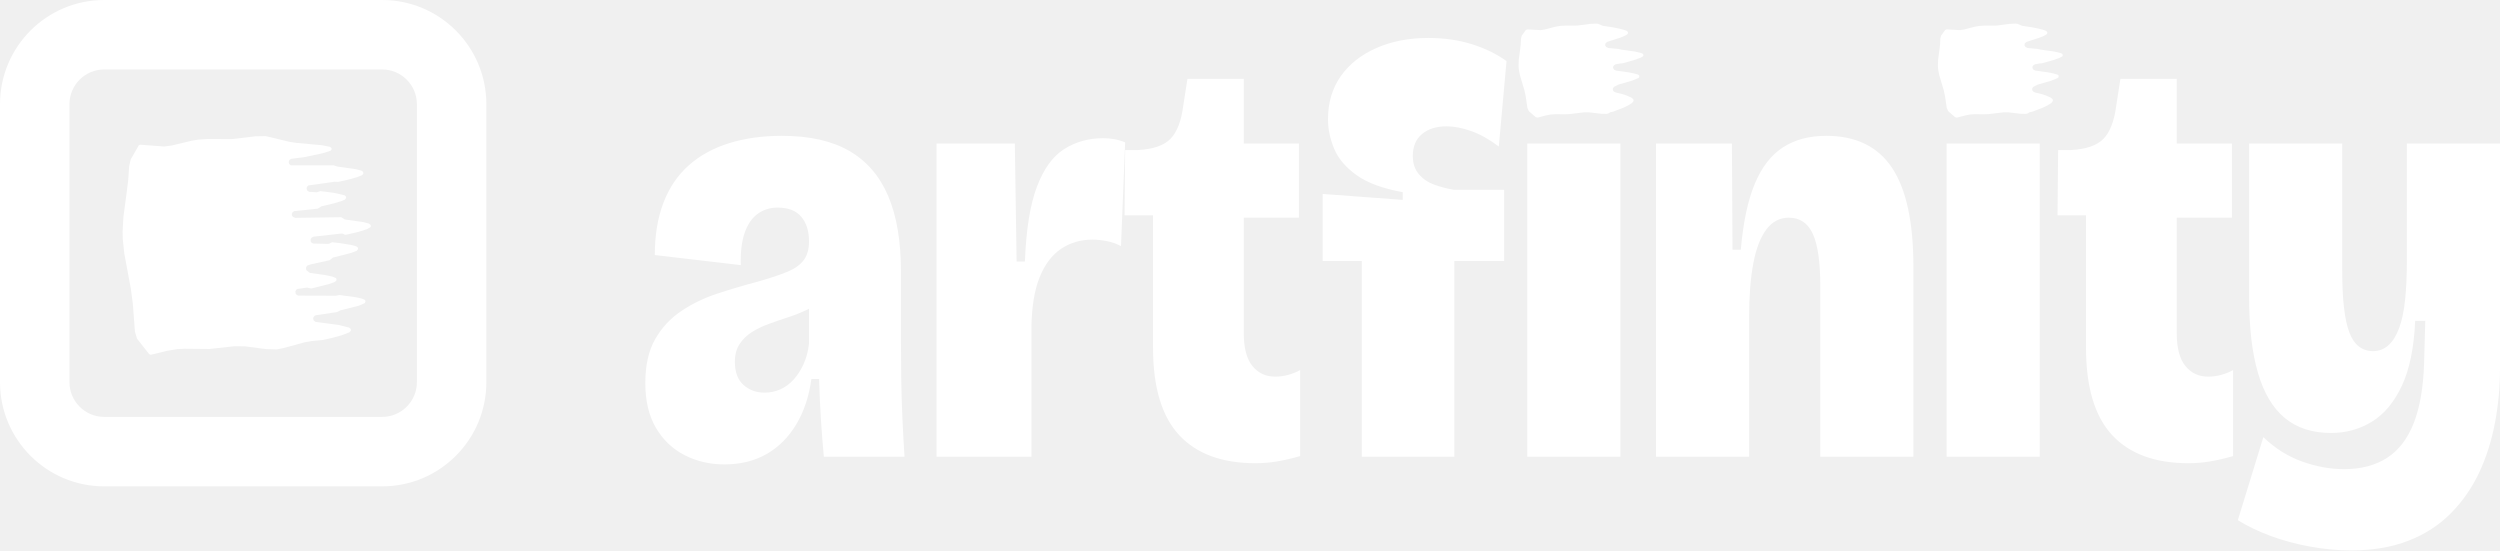
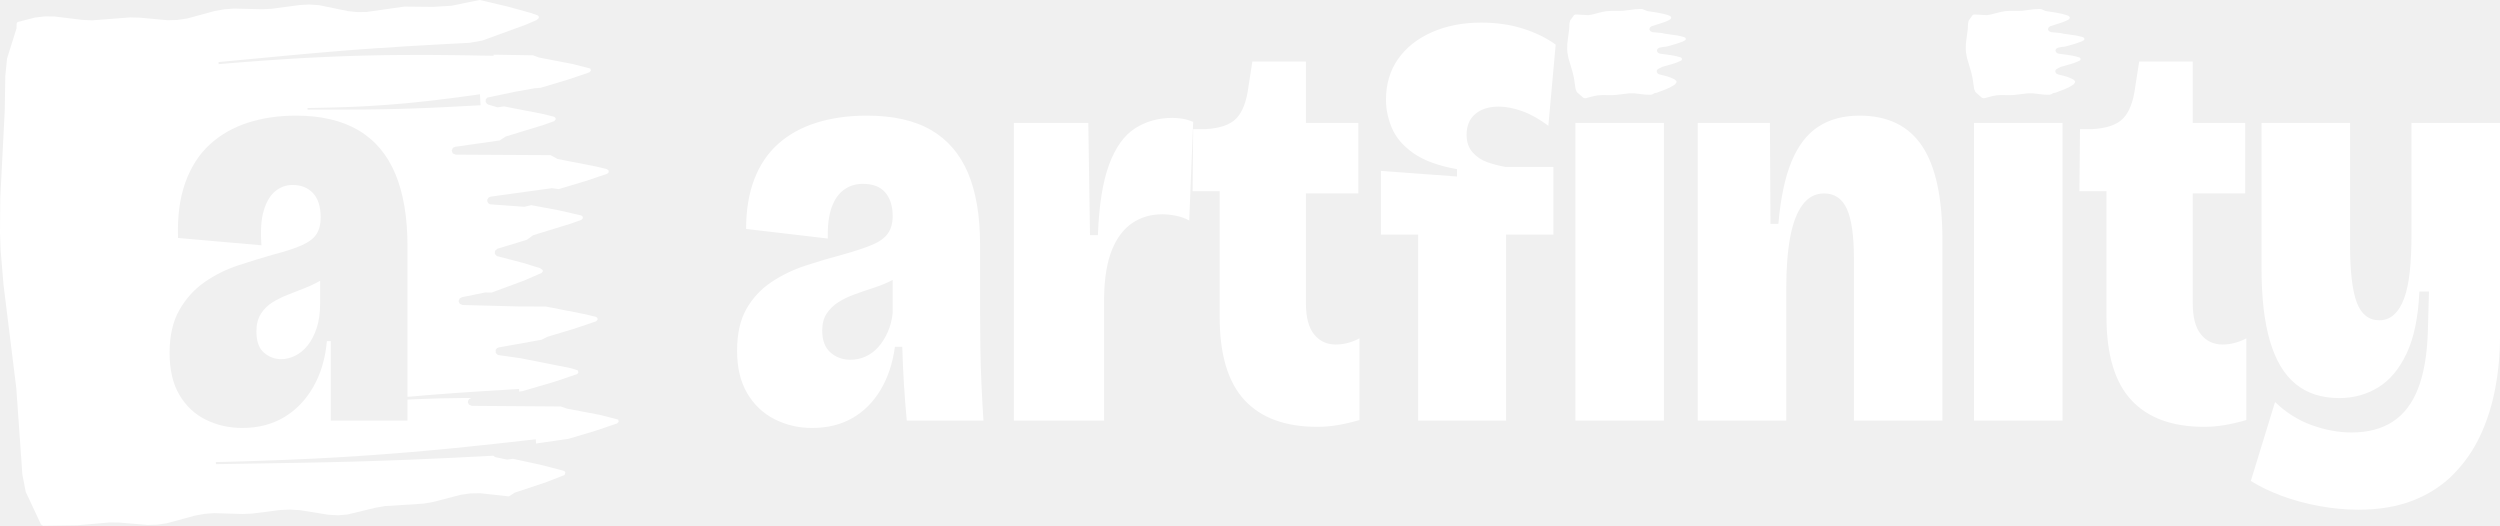
- <svg xmlns="http://www.w3.org/2000/svg" viewBox="0.00 -77.00 421.50 92.80">
-   <path fill="#ffffff" d="M17.57 -77H64.43C74.13 -77 82 -69.13 82 -59.43V-12.57C82 -2.87 74.13 5 64.43 5H17.57C7.87 5 0 -2.87 0 -12.57V-59.43C0 -69.13 7.87 -77 17.57 -77ZM17.57 -65.29C14.34 -65.29 11.71 -62.66 11.71 -59.43V-12.57C11.71 -9.34 14.34 -6.71 17.57 -6.71H64.43C67.66 -6.71 70.29 -9.34 70.29 -12.57V-59.43C70.29 -62.66 67.66 -65.29 64.43 -65.29Z" />
-   <path fill="#ffffff" d="M23.1 -19.9 22.75 -21.08 22.39 -25.85 22.07 -28.26 20.95 -34.29 20.7 -36.68 20.67 -37.91 20.8 -40.34 21.6 -46.44 21.77 -48.92 22.03 -50.11 23.41 -52.52 23.67 -52.6 27.67 -52.3 29 -52.48 32.34 -53.28 33.48 -53.47 35.16 -53.57 39.12 -53.55 43.07 -54.02 44.8 -54.05 48.8 -53.09 49.95 -52.91 54.32 -52.51 55.65 -52.24 55.89 -52.02 55.91 -51.81 55.74 -51.59 54.39 -51.16 51.2 -50.49 49.07 -50.22 48.78 -50.01 48.67 -49.69 48.76 -49.35 49.02 -49.13 56.27 -49.12 56.92 -48.91 60.08 -48.46 60.96 -48.22 61.23 -48.01 61.25 -47.68 61 -47.45 60.14 -47.11 58.77 -46.73 57.01 -46.33 56.39 -46.36 51.97 -45.73 51.74 -45.48 51.69 -45.15 51.83 -44.84 52.12 -44.66 53.4 -44.58 54.01 -44.78 56.23 -44.5 58.1 -44.07 58.32 -43.88 58.36 -43.61 58.14 -43.34 57.68 -43.14 56.32 -42.72 54.2 -42.22 53.56 -41.82 49.61 -41.41 49.33 -41.23 49.2 -40.93 49.21 -40.71 49.38 -40.43 49.8 -40.27 57.52 -40.38 58.13 -40 61.32 -39.54 62.21 -39.3 62.48 -39.09 62.53 -38.89 62.46 -38.7 61.86 -38.36 60.48 -37.92 58.65 -37.49 58.2 -37.41 57.78 -37.6 57.53 -37.62 52.88 -37.1 52.55 -36.95 52.37 -36.66 52.38 -36.31 52.5 -36.11 52.8 -35.94 55.27 -35.88 55.52 -35.92 55.98 -36.16 57.31 -36.01 59.17 -35.71 60.06 -35.47 60.33 -35.27 60.37 -35 60.15 -34.72 59.25 -34.37 56.12 -33.57 55.58 -33.13 52.47 -32.45 51.81 -32.23 51.61 -31.95 51.6 -31.6 51.73 -31.37 52.24 -30.99 54.61 -30.66 56.01 -30.38 56.65 -30.1 56.74 -29.92 56.71 -29.71 56.47 -29.48 55.61 -29.15 52.87 -28.45 52.45 -28.36 51.78 -28.51 50.17 -28.29 49.97 -28.17 49.79 -27.87 49.87 -27.42 50.24 -27.16 56.61 -27.14 57.23 -27.26 59.96 -26.89 60.9 -26.69 61.49 -26.46 61.63 -26.22 61.52 -25.91 60.5 -25.46 57.41 -24.68 56.79 -24.38 53.31 -23.86 53.08 -23.78 52.86 -23.54 52.8 -23.32 52.87 -23 53.22 -22.72 57 -22.23 58.82 -21.78 59.08 -21.6 59.17 -21.42 59.14 -21.22 58.92 -20.98 57.57 -20.46 55.73 -19.97 54.39 -19.68 52.59 -19.51 51.41 -19.3 47.85 -18.33 46.68 -18.09 44.87 -18.14 41.27 -18.61 39.47 -18.62 35.29 -18.16 31.12 -18.2 29.89 -18.14 28.14 -17.85 25.41 -17.18 25.15 -17.29Z" />
-   <path fill="#ffffff" d="M396.4 15.8Q393 15.8 389.45 15.15Q385.9 14.5 382.8 13.35Q379.7 12.2 377.3 10.7L381.6 -3.3Q384.5 -0.5 388.1 0.8Q391.7 2.1 395.2 2.1Q399.5 2.1 402.45 0.2Q405.4 -1.7 406.95 -5.65Q408.5 -9.6 408.7 -15.7L408.9 -22.9H407.2Q406.9 -16.1 404.95 -11.95Q403 -7.8 399.9 -5.9Q396.8 -4 393 -4Q388.3 -4 385.25 -6.5Q382.2 -9 380.7 -14.1Q379.2 -19.2 379.2 -27V-52.8H394.9V-31.3Q394.9 -24.1 396.1 -20.95Q397.3 -17.8 400.1 -17.8Q401.6 -17.8 402.7 -18.8Q403.8 -19.8 404.5 -21.7Q405.2 -23.6 405.5 -26.45Q405.8 -29.3 405.8 -33.1V-52.8H421.5V-14.9Q421.5 -10.2 420.65 -5.7Q419.8 -1.2 418 2.65Q416.2 6.5 413.25 9.5Q410.3 12.5 406.1 14.15Q401.9 15.8 396.4 15.8ZM122.1 1.3Q118.5 1.3 115.45 -0.25Q112.4 -1.8 110.6 -4.85Q108.8 -7.9 108.8 -12.4Q108.8 -16.9 110.45 -19.8Q112.1 -22.7 114.85 -24.55Q117.6 -26.4 120.95 -27.5Q124.3 -28.6 127.7 -29.5Q130.9 -30.4 132.8 -31.2Q134.7 -32 135.55 -33.2Q136.4 -34.4 136.4 -36.3Q136.4 -38.9 135.1 -40.45Q133.8 -42 131.1 -42Q129.2 -42 127.75 -40.95Q126.3 -39.9 125.55 -37.75Q124.8 -35.6 124.9 -32.3L110.4 -34Q110.4 -39 111.85 -42.8Q113.3 -46.6 116.1 -49.1Q118.9 -51.6 122.9 -52.85Q126.9 -54.1 131.8 -54.1Q138.8 -54.1 143.2 -51.55Q147.6 -49 149.75 -43.95Q151.9 -38.9 151.9 -31.2V-19.4Q151.9 -16.3 151.95 -13Q152 -9.7 152.15 -6.4Q152.3 -3.1 152.5 0H138.9Q138.6 -3.2 138.4 -6.4Q138.2 -9.6 138.1 -13.1H136.8Q136.2 -8.7 134.25 -5.45Q132.3 -2.2 129.25 -0.45Q126.2 1.3 122.1 1.3ZM279.2 0V-52.8H292L292.1 -34.9H293.5Q294.1 -41.8 295.85 -46Q297.6 -50.2 300.6 -52.15Q303.6 -54.1 307.9 -54.1Q315.4 -54.1 319 -48.7Q322.6 -43.3 322.6 -32V0H306.9V-28.8Q306.9 -34.8 305.65 -37.55Q304.4 -40.3 301.6 -40.3Q299.3 -40.3 297.8 -38.3Q296.3 -36.3 295.6 -32.55Q294.9 -28.8 294.9 -23.5V0ZM229.6 0V-33H223V-44.3L236.5 -43.3V-44.6Q231.5 -45.5 228.75 -47.45Q226 -49.4 224.95 -51.9Q223.9 -54.4 223.9 -56.9Q223.9 -61.1 226.05 -64.15Q228.2 -67.2 232.05 -68.9Q235.9 -70.6 240.8 -70.6Q244.8 -70.6 248.15 -69.55Q251.5 -68.5 254 -66.7L252.7 -52.3Q250.3 -54.1 248.05 -54.9Q245.8 -55.7 243.9 -55.7Q241.3 -55.7 239.75 -54.4Q238.2 -53.1 238.2 -50.7Q238.2 -48.8 239.25 -47.6Q240.3 -46.4 241.85 -45.85Q243.4 -45.3 245.1 -45H253.6V-33H245.2V0ZM211.7 1.1Q203.2 1.1 198.8 -3.65Q194.4 -8.4 194.4 -18.4V-40.7H189.6L189.7 -51.7H191.8Q195.7 -51.9 197.35 -53.6Q199 -55.3 199.5 -59.2L200.2 -63.7H209.7V-52.8H219V-40.3H209.7V-20.8Q209.7 -17.1 211.15 -15.3Q212.6 -13.5 215 -13.5Q216.1 -13.5 217.2 -13.8Q218.3 -14.1 219.2 -14.6V-0.1Q217.1 0.5 215.3 0.8Q213.5 1.1 211.7 1.1ZM369 1.1Q360.5 1.1 356.1 -3.65Q351.7 -8.4 351.7 -18.4V-40.7H346.9L347 -51.7H349.1Q353 -51.9 354.65 -53.6Q356.3 -55.3 356.8 -59.2L357.5 -63.7H367V-52.8H376.3V-40.3H367V-20.8Q367 -17.1 368.45 -15.3Q369.9 -13.5 372.3 -13.5Q373.4 -13.5 374.5 -13.8Q375.6 -14.1 376.5 -14.6V-0.1Q374.4 0.5 372.6 0.8Q370.8 1.1 369 1.1ZM157.9 0V-52.8H171.1L171.4 -32.9H172.8Q173.1 -40.9 174.8 -45.45Q176.5 -50 179.4 -51.85Q182.3 -53.7 186 -53.7Q186.9 -53.7 187.8 -53.55Q188.7 -53.4 189.7 -53L189 -35.5Q187.9 -36.1 186.6 -36.35Q185.3 -36.6 184.2 -36.6Q181.2 -36.6 178.9 -35.05Q176.6 -33.5 175.3 -30.3Q174 -27.1 173.9 -22V0ZM257.5 0V-52.8H273.2V0ZM328.2 0V-52.8H343.9V0ZM257.73 -58.33 257.52 -58.82 257.23 -60.78 257.01 -61.79 256.26 -64.32 256.07 -65.31 256.03 -65.84 256.06 -66.86 256.39 -69.43 256.44 -70.5 256.56 -70.98 257.24 -71.92 257.45 -72.03 257.62 -72.04 259.77 -71.92 260.45 -72.03 262.23 -72.49 263.02 -72.63 263.82 -72.68 265.93 -72.69 268.06 -72.97 269.1 -73.02 269.41 -72.99 270.23 -72.65 271.81 -72.41 272.99 -72.18 273.8 -71.97 274.27 -71.79 274.45 -71.61 274.49 -71.47 274.45 -71.34 274.29 -71.16 273.9 -70.95 273.18 -70.65 270.98 -69.94 270.69 -69.7 270.62 -69.38 270.79 -69.09 271.14 -68.91 272.86 -68.75 273.37 -68.63 275.65 -68.31 276.79 -68.03 276.99 -67.91 277.07 -67.79 277.07 -67.59 276.98 -67.48 276.53 -67.24 275.43 -66.85 273.92 -66.42 273.56 -66.33 273.11 -66.29 272.41 -66.16 272.17 -66.03 272.01 -65.84 271.97 -65.73 271.96 -65.62 272.03 -65.4 272.2 -65.21 272.46 -65.1 274.18 -64.86 275.37 -64.65 276.17 -64.43 276.31 -64.34 276.39 -64.22 276.38 -64.02 276.3 -63.9 276.18 -63.82 275.12 -63.39 272.87 -62.74 272.15 -62.37 272.06 -62.29 271.94 -62.09 271.91 -61.98 271.95 -61.77 272.09 -61.58 272.2 -61.5 272.47 -61.39 273.46 -61.15 274.25 -60.9 275.08 -60.53 275.38 -60.25 275.43 -60.12 275.38 -59.92 275.14 -59.62 274.47 -59.21 273.72 -58.85 271.96 -58.17 271.51 -58.08 271.17 -57.88 270.89 -57.8 269.96 -57.82 267.9 -58.06 267.08 -58.06 264.56 -57.76 263.79 -57.73 262.26 -57.75 261.5 -57.7 260.74 -57.56 259.36 -57.2 259.17 -57.18 258.91 -57.26 257.81 -58.22ZM328.43 -58.33 328.22 -58.82 327.93 -60.78 327.71 -61.79 326.96 -64.32 326.77 -65.31 326.73 -65.84 326.76 -66.86 327.09 -69.43 327.14 -70.5 327.26 -70.98 327.94 -71.92 328.15 -72.03 328.33 -72.04 330.47 -71.92 331.15 -72.03 332.93 -72.49 333.72 -72.63 334.52 -72.68 336.63 -72.69 338.76 -72.97 339.8 -73.02 340.11 -72.99 340.93 -72.65 342.51 -72.41 343.69 -72.18 344.5 -71.97 344.97 -71.79 345.15 -71.61 345.19 -71.47 345.15 -71.34 344.99 -71.16 344.6 -70.95 343.88 -70.65 341.68 -69.94 341.39 -69.7 341.32 -69.38 341.49 -69.09 341.84 -68.91 343.56 -68.75 344.07 -68.63 346.35 -68.31 347.49 -68.03 347.69 -67.91 347.77 -67.79 347.77 -67.59 347.68 -67.48 347.23 -67.24 346.13 -66.85 344.62 -66.42 344.26 -66.33 343.81 -66.29 343.11 -66.16 342.87 -66.03 342.71 -65.84 342.67 -65.73 342.66 -65.62 342.73 -65.4 342.9 -65.21 343.16 -65.1 344.88 -64.86 346.07 -64.65 346.87 -64.43 347.01 -64.34 347.09 -64.22 347.08 -64.02 347 -63.9 346.88 -63.82 345.82 -63.39 343.57 -62.74 342.85 -62.37 342.76 -62.29 342.64 -62.09 342.61 -61.98 342.65 -61.77 342.79 -61.58 342.9 -61.5 343.17 -61.39 344.16 -61.15 344.95 -60.9 345.78 -60.53 346.08 -60.25 346.13 -60.12 346.08 -59.92 345.84 -59.62 345.17 -59.21 344.42 -58.85 342.66 -58.17 342.21 -58.08 341.87 -57.88 341.59 -57.8 340.66 -57.82 338.6 -58.06 337.78 -58.06 335.26 -57.76 334.49 -57.73 332.96 -57.75 332.2 -57.7 331.44 -57.56 330.06 -57.2 329.87 -57.18 329.61 -57.26 328.51 -58.22ZM128.9 -10.8Q130.3 -10.8 131.55 -11.35Q132.8 -11.9 133.8 -13Q134.8 -14.1 135.5 -15.65Q136.2 -17.2 136.4 -19.1V-24.95Q136.35 -24.93 136.3 -24.9Q134.7 -24.1 133 -23.55Q131.3 -23 129.65 -22.4Q128 -21.8 126.75 -21Q125.5 -20.2 124.7 -19Q123.9 -17.8 123.9 -16Q123.9 -13.4 125.35 -12.1Q126.8 -10.8 128.9 -10.8Z" />
+ <svg xmlns="http://www.w3.org/2000/svg" viewBox="0.00 -74.61 443.44 93.26">
+   <path fill="#ffffff" d="M7.65 18.65 7.27 18.41 4.57 12.65 3.97 9.59 2.89 -5.77 0.62 -24.13 0.11 -30.27 0 -33.35 0.05 -39.5 0.84 -54.95 0.94 -61.13 1.25 -64.23 2.93 -69.58 2.95 -70.43 3.11 -70.7 6.22 -71.5 7.95 -71.7 9.62 -71.69 14.64 -71.08 16.32 -71 23.06 -71.52 24.76 -71.48 29.76 -71.02 31.43 -71.07 33.2 -71.33 38.1 -72.66 39.8 -72.96 41.49 -73.09 46.49 -72.97 48.16 -73.05 53.18 -73.72 54.84 -73.81 56.6 -73.69 61.7 -72.64 63.3 -72.47 64.98 -72.48 71.7 -73.44 76.78 -73.39 80.07 -73.59 85.09 -74.61 90.11 -73.43 94.12 -72.32 95.41 -71.87 95.56 -71.68 95.58 -71.42 95.19 -71.06 93.24 -70.22 85.52 -67.41 83.25 -67.01 83.2 -67.01 81.08 -66.9 78.96 -66.79 76.84 -66.67 74.72 -66.55 72.61 -66.43 70.49 -66.3 68.37 -66.16 66.25 -66.02 64.14 -65.87 62.02 -65.71 59.9 -65.54 57.79 -65.36 55.67 -65.18 53.56 -64.99 51.44 -64.8 49.33 -64.6 47.22 -64.4 45.1 -64.2 42.99 -64 40.87 -63.8 38.76 -63.6 38.78 -63.23 40.89 -63.41 43.01 -63.58 45.13 -63.74 47.24 -63.9 49.36 -64.04 51.48 -64.18 53.6 -64.3 55.71 -64.41 57.83 -64.51 59.95 -64.6 62.07 -64.68 64.2 -64.74 66.32 -64.79 68.44 -64.83 70.56 -64.85 72.69 -64.86 74.81 -64.87 76.94 -64.86 79.06 -64.84 81.19 -64.82 83.31 -64.79 85.44 -64.75 87.57 -64.72 87.56 -64.91 94.54 -64.8 95.64 -64.4 101.56 -63.26 104.71 -62.45 104.81 -62.07 104.54 -61.78 100.71 -60.48 95.9 -59.04 94.8 -58.95 91.16 -58.3 86.41 -57.29 86.16 -56.96 86.14 -56.54 86.37 -56.19 86.63 -56.05 88.27 -55.57 89.39 -55.74 96.31 -54.39 98.33 -53.89 98.55 -53.65 98.56 -53.41 98.3 -53.12 96.41 -52.45 89.72 -50.4 88.63 -49.7 80.73 -48.57 80.34 -48.39 80.12 -47.9 80.31 -47.4 80.82 -47.18 97.66 -47.09 98.89 -46.41 105.74 -45.07 107.68 -44.6 107.97 -44.34 107.96 -44.02 107.72 -43.8 103.89 -42.5 99.11 -41.07 97.88 -41.23 87.03 -39.73 86.65 -39.56 86.44 -39.21 86.42 -38.95 86.59 -38.58 86.92 -38.37 93.01 -37.93 94.24 -38.22 99.14 -37.3 103.08 -36.4 103.34 -36.21 103.39 -35.9 103.12 -35.61 101.24 -34.94 94.57 -32.89 93.46 -32.08 88.21 -30.48 87.8 -30.12 87.77 -29.58 88.13 -29.19 92.8 -27.97 95.81 -27.04 96.26 -26.71 96.28 -26.46 96.07 -26.2 92.95 -24.84 87.21 -22.72 86.02 -22.73 81.93 -21.89 81.56 -21.69 81.38 -21.34 81.37 -21.08 81.55 -20.73 82.05 -20.51 92.08 -20.25 96.82 -20.24 103.76 -18.88 105.7 -18.41 105.96 -18.22 106 -17.91 105.74 -17.62 101.91 -16.32 97.13 -14.88 96.07 -14.35 88.44 -12.98 88.17 -12.86 87.92 -12.55 87.93 -12.01 88.32 -11.64 92.34 -11.07 101.34 -9.28 102.49 -8.91 102.59 -8.53 102.4 -8.27 98.49 -6.94 92.67 -5.23 92.09 -5.15 92.06 -5.61 90.79 -5.54 89.52 -5.46 88.25 -5.38 86.98 -5.3 85.71 -5.23 84.44 -5.14 83.17 -5.06 81.9 -4.98 80.63 -4.89 79.36 -4.79 78.09 -4.7 76.82 -4.6 75.55 -4.5 74.28 -4.39 73.01 -4.28 72.28 -4.22V-30.9Q72.28 -38.6 70.13 -43.75Q67.98 -48.9 63.58 -51.5Q59.18 -54.1 52.48 -54.1Q47.88 -54.1 43.98 -52.85Q40.08 -51.6 37.23 -49Q34.38 -46.4 32.88 -42.25Q31.38 -38.1 31.58 -32.4L46.38 -31.1Q46.08 -34.9 46.78 -37.25Q47.48 -39.6 48.83 -40.7Q50.18 -41.8 51.88 -41.8Q54.18 -41.8 55.53 -40.35Q56.88 -38.9 56.88 -36Q56.88 -34.3 56.18 -33.15Q55.48 -32 53.63 -31.15Q51.78 -30.3 48.28 -29.4Q45.48 -28.6 42.28 -27.55Q39.08 -26.5 36.33 -24.6Q33.58 -22.7 31.83 -19.65Q30.08 -16.6 30.08 -12Q30.08 -7.5 31.83 -4.55Q33.58 -1.6 36.53 -0.15Q39.48 1.3 42.98 1.3Q47.18 1.3 50.38 -0.6Q53.58 -2.5 55.58 -6Q57.58 -9.5 57.98 -14.1H58.68V0H72.28V-3.73L73.04 -3.77L74.31 -3.82L75.58 -3.87L76.85 -3.91L78.13 -3.95L79.4 -3.97L80.67 -3.99L81.95 -4.01L83.22 -4.02L83.67 -4.02L83.6 -4.01L83.22 -3.83L83.01 -3.48L83 -3.2L83.18 -2.84L83.69 -2.62L99.48 -2.51L100.57 -2.13L106.5 -1L109.65 -0.19L109.74 0.19L109.48 0.49L105.65 1.79L100.83 3.23L95.08 4.06L95.04 3.31L92.58 3.58L90.12 3.86L87.66 4.13L85.19 4.39L82.73 4.65L80.27 4.9L77.8 5.14L75.34 5.36L72.87 5.58L70.4 5.78L67.94 5.97L65.47 6.15L63 6.32L60.53 6.47L58.06 6.61L55.59 6.74L53.12 6.85L50.65 6.96L48.18 7.05L45.71 7.14L43.24 7.22L40.76 7.29L38.29 7.35L38.31 7.72L40.78 7.68L43.26 7.64L45.73 7.6L48.21 7.56L50.68 7.52L53.16 7.48L55.63 7.43L58.11 7.38L60.58 7.32L63.05 7.26L65.52 7.18L68 7.1L70.47 7.01L72.94 6.92L75.41 6.81L77.88 6.7L80.35 6.59L82.82 6.46L85.29 6.34L87.5 6.22L87.84 6.47L89.93 6.91L90.98 6.77L95.92 7.84L99.92 8.88L100.17 9L100.29 9.21L100.14 9.64L97.06 10.85L91.34 12.76L90.26 13.44L85.21 12.88L83.41 12.91L81.75 13.15L76.8 14.43L75.13 14.72L68.32 15.15L66.65 15.44L61.63 16.65L59.97 16.79L58.29 16.7L53.2 15.88L51.41 15.78L49.74 15.85L44.71 16.49L43.02 16.56L38 16.41L36.32 16.53L34.56 16.85L29.61 18.2L27.9 18.45L26.19 18.5L21.15 18.08L19.46 18.06L13.69 18.56ZM49.88 -10.9Q48.18 -10.9 46.83 -12.05Q45.48 -13.2 45.48 -15.8Q45.48 -17.7 46.28 -18.95Q47.08 -20.2 48.28 -20.95Q49.48 -21.7 50.98 -22.3Q52.48 -22.9 54.03 -23.5Q55.49 -24.07 56.78 -24.81V-20.7Q56.78 -18.3 56.18 -16.45Q55.58 -14.6 54.58 -13.35Q53.58 -12.1 52.33 -11.5Q51.08 -10.9 49.88 -10.9ZM54.56 -55.16 55.9 -55.17 57.23 -55.17 58.57 -55.17 59.9 -55.17 61.24 -55.17 62.57 -55.18 63.91 -55.18 65.24 -55.19 66.58 -55.21 67.91 -55.23 69.25 -55.26 70.58 -55.29 71.91 -55.33 73.25 -55.37 74.58 -55.42 75.91 -55.47 77.24 -55.53 78.58 -55.59 79.91 -55.66 81.24 -55.73 82.57 -55.8 83.9 -55.87 85.24 -55.94 85.13 -57.89 83.81 -57.7 82.48 -57.52 81.16 -57.34 79.83 -57.17 78.5 -57.01 77.18 -56.84 75.85 -56.69 74.52 -56.55 73.19 -56.41 71.86 -56.28 70.53 -56.17 69.2 -56.06 67.87 -55.96 66.54 -55.87 65.21 -55.79 63.88 -55.72 62.55 -55.66 61.21 -55.61 59.88 -55.57 58.55 -55.53 57.21 -55.5 55.88 -55.47 54.55 -55.45Z" />
+   <path fill="#ffffff" d="M418.34 15.8Q414.94 15.8 411.39 15.15Q407.84 14.5 404.74 13.35Q401.64 12.2 399.24 10.7L403.54 -3.3Q406.44 -0.5 410.04 0.8Q413.64 2.1 417.14 2.1Q421.44 2.1 424.39 0.2Q427.34 -1.7 428.89 -5.65Q430.44 -9.6 430.64 -15.7L430.84 -22.9H429.14Q428.84 -16.1 426.89 -11.95Q424.94 -7.8 421.84 -5.9Q418.74 -4 414.94 -4Q410.24 -4 407.19 -6.5Q404.14 -9 402.64 -14.1Q401.14 -19.2 401.14 -27V-52.8H416.84V-31.3Q416.84 -24.1 418.04 -20.95Q419.24 -17.8 422.04 -17.8Q423.54 -17.8 424.64 -18.8Q425.74 -19.8 426.44 -21.7Q427.14 -23.6 427.44 -26.45Q427.74 -29.3 427.74 -33.1V-52.8H443.44V-14.9Q443.44 -10.2 442.59 -5.7Q441.74 -1.2 439.94 2.65Q438.14 6.5 435.19 9.5Q432.24 12.5 428.04 14.15Q423.84 15.8 418.34 15.8ZM144.04 1.3Q140.44 1.3 137.39 -0.25Q134.34 -1.8 132.54 -4.85Q130.74 -7.9 130.74 -12.4Q130.74 -16.9 132.39 -19.8Q134.04 -22.7 136.79 -24.55Q139.54 -26.4 142.89 -27.5Q146.24 -28.6 149.64 -29.5Q152.84 -30.4 154.74 -31.2Q156.64 -32 157.49 -33.2Q158.34 -34.4 158.34 -36.3Q158.34 -38.9 157.04 -40.45Q155.74 -42 153.04 -42Q151.14 -42 149.69 -40.95Q148.24 -39.9 147.49 -37.75Q146.74 -35.6 146.84 -32.3L132.34 -34Q132.34 -39 133.79 -42.8Q135.24 -46.6 138.04 -49.1Q140.84 -51.6 144.84 -52.85Q148.84 -54.1 153.74 -54.1Q160.74 -54.1 165.14 -51.55Q169.54 -49 171.69 -43.95Q173.84 -38.9 173.84 -31.2V-19.4Q173.84 -16.3 173.89 -13Q173.94 -9.7 174.09 -6.4Q174.24 -3.1 174.44 0H160.84Q160.54 -3.2 160.34 -6.4Q160.14 -9.6 160.04 -13.1H158.74Q158.14 -8.7 156.19 -5.45Q154.24 -2.2 151.19 -0.45Q148.14 1.3 144.04 1.3ZM301.14 0V-52.8H313.94L314.04 -34.9H315.44Q316.04 -41.8 317.79 -46Q319.54 -50.2 322.54 -52.15Q325.54 -54.1 329.84 -54.1Q337.34 -54.1 340.94 -48.7Q344.54 -43.3 344.54 -32V0H328.84V-28.8Q328.84 -34.8 327.59 -37.55Q326.34 -40.3 323.54 -40.3Q321.24 -40.3 319.74 -38.3Q318.24 -36.3 317.54 -32.55Q316.84 -28.8 316.84 -23.5V0ZM251.54 0V-33H244.94V-44.3L258.44 -43.3V-44.6Q253.44 -45.5 250.69 -47.45Q247.94 -49.4 246.89 -51.9Q245.84 -54.4 245.84 -56.9Q245.84 -61.1 247.99 -64.15Q250.14 -67.2 253.99 -68.9Q257.84 -70.6 262.74 -70.6Q266.74 -70.6 270.09 -69.55Q273.44 -68.5 275.94 -66.7L274.64 -52.3Q272.24 -54.1 269.99 -54.9Q267.74 -55.7 265.84 -55.7Q263.24 -55.7 261.69 -54.4Q260.14 -53.1 260.14 -50.7Q260.14 -48.8 261.19 -47.6Q262.24 -46.4 263.79 -45.85Q265.34 -45.3 267.04 -45H275.54V-33H267.14V0ZM390.94 1.1Q382.44 1.1 378.04 -3.65Q373.64 -8.4 373.64 -18.4V-40.7H368.84L368.94 -51.7H371.04Q374.94 -51.9 376.59 -53.6Q378.24 -55.3 378.74 -59.2L379.44 -63.7H388.94V-52.8H398.24V-40.3H388.94V-20.8Q388.94 -17.1 390.39 -15.3Q391.84 -13.5 394.24 -13.5Q395.34 -13.5 396.44 -13.8Q397.54 -14.1 398.44 -14.6V-0.1Q396.34 0.5 394.54 0.8Q392.74 1.1 390.94 1.1ZM233.64 1.1Q225.14 1.1 220.74 -3.65Q216.34 -8.4 216.34 -18.4V-40.7H211.54L211.64 -51.7H213.74Q217.64 -51.9 219.29 -53.6Q220.94 -55.3 221.44 -59.2L222.14 -63.7H231.64V-52.8H240.94V-40.3H231.64V-20.8Q231.64 -17.1 233.09 -15.3Q234.54 -13.5 236.94 -13.5Q238.04 -13.5 239.14 -13.8Q240.24 -14.1 241.14 -14.6V-0.1Q239.04 0.5 237.24 0.8Q235.44 1.1 233.64 1.1ZM179.84 0V-52.8H193.04L193.34 -32.9H194.74Q195.04 -40.9 196.74 -45.45Q198.44 -50 201.34 -51.85Q204.24 -53.7 207.94 -53.7Q208.84 -53.7 209.74 -53.55Q210.64 -53.4 211.64 -53L210.94 -35.5Q209.84 -36.1 208.54 -36.35Q207.24 -36.6 206.14 -36.6Q203.14 -36.6 200.84 -35.05Q198.54 -33.5 197.24 -30.3Q195.94 -27.1 195.84 -22V0ZM279.44 0V-52.8H295.14V0ZM350.14 0V-52.8H365.84V0ZM279.67 -58.33 279.47 -58.82 279.18 -60.78 278.95 -61.79 278.2 -64.32 278.02 -65.31 277.98 -65.84 278 -66.86 278.33 -69.43 278.39 -70.5 278.51 -70.98 279.19 -71.92 279.4 -72.03 279.57 -72.04 281.72 -71.92 282.39 -72.03 284.18 -72.49 284.97 -72.63 285.76 -72.68 287.88 -72.69 290.01 -72.97 291.04 -73.02 291.36 -72.99 292.17 -72.65 293.75 -72.41 294.94 -72.18 295.74 -71.97 296.21 -71.79 296.4 -71.61 296.43 -71.47 296.39 -71.34 296.23 -71.16 295.85 -70.95 295.12 -70.65 292.92 -69.94 292.64 -69.7 292.56 -69.38 292.73 -69.09 293.09 -68.91 294.8 -68.75 295.31 -68.63 297.59 -68.31 298.73 -68.03 298.93 -67.91 299.01 -67.79 299.01 -67.59 298.93 -67.48 298.48 -67.24 297.38 -66.85 295.87 -66.42 295.51 -66.33 295.05 -66.29 294.36 -66.16 294.11 -66.03 293.95 -65.84 293.91 -65.73 293.9 -65.62 293.97 -65.4 294.15 -65.21 294.4 -65.1 296.12 -64.86 297.32 -64.65 298.11 -64.43 298.25 -64.34 298.33 -64.22 298.33 -64.02 298.24 -63.9 298.12 -63.82 297.06 -63.39 294.81 -62.74 294.1 -62.37 294 -62.29 293.88 -62.09 293.86 -61.98 293.9 -61.77 294.04 -61.58 294.14 -61.5 294.42 -61.39 295.4 -61.15 296.2 -60.9 297.03 -60.53 297.33 -60.25 297.38 -60.12 297.32 -59.92 297.08 -59.62 296.41 -59.21 295.66 -58.85 293.9 -58.17 293.46 -58.08 293.12 -57.88 292.83 -57.8 291.91 -57.82 289.84 -58.06 289.03 -58.06 286.5 -57.76 285.74 -57.73 284.2 -57.75 283.44 -57.7 282.68 -57.56 281.31 -57.2 281.12 -57.18 280.85 -57.26 279.76 -58.22ZM350.37 -58.33 350.17 -58.82 349.88 -60.78 349.65 -61.79 348.9 -64.32 348.72 -65.31 348.68 -65.84 348.7 -66.86 349.03 -69.43 349.09 -70.5 349.21 -70.98 349.89 -71.92 350.1 -72.03 350.27 -72.04 352.42 -71.92 353.09 -72.03 354.88 -72.49 355.67 -72.63 356.46 -72.68 358.58 -72.69 360.71 -72.97 361.74 -73.02 362.06 -72.99 362.87 -72.65 364.45 -72.41 365.64 -72.18 366.44 -71.97 366.91 -71.79 367.1 -71.61 367.13 -71.47 367.09 -71.34 366.93 -71.16 366.55 -70.95 365.82 -70.65 363.62 -69.94 363.34 -69.7 363.26 -69.38 363.43 -69.09 363.79 -68.91 365.5 -68.75 366.01 -68.63 368.29 -68.31 369.43 -68.03 369.63 -67.91 369.71 -67.79 369.71 -67.59 369.63 -67.48 369.18 -67.24 368.08 -66.85 366.57 -66.42 366.21 -66.33 365.75 -66.29 365.06 -66.16 364.81 -66.03 364.65 -65.84 364.61 -65.73 364.6 -65.62 364.67 -65.4 364.85 -65.21 365.1 -65.1 366.82 -64.86 368.02 -64.65 368.81 -64.43 368.95 -64.34 369.03 -64.22 369.03 -64.02 368.94 -63.9 368.82 -63.82 367.76 -63.39 365.51 -62.74 364.8 -62.37 364.7 -62.29 364.58 -62.09 364.56 -61.98 364.6 -61.77 364.74 -61.58 364.84 -61.5 365.12 -61.39 366.1 -61.15 366.9 -60.9 367.73 -60.53 368.03 -60.25 368.08 -60.12 368.02 -59.92 367.78 -59.62 367.11 -59.21 366.36 -58.85 364.6 -58.17 364.16 -58.08 363.82 -57.88 363.53 -57.8 362.61 -57.82 360.54 -58.06 359.73 -58.06 357.2 -57.76 356.44 -57.73 354.9 -57.75 354.14 -57.7 353.38 -57.56 352.01 -57.2 351.82 -57.18 351.55 -57.26 350.46 -58.22ZM150.84 -10.8Q152.24 -10.8 153.49 -11.35Q154.74 -11.9 155.74 -13Q156.74 -14.1 157.44 -15.65Q158.14 -17.2 158.34 -19.1V-24.95Q158.29 -24.93 158.24 -24.9Q156.64 -24.1 154.94 -23.55Q153.24 -23 151.59 -22.4Q149.94 -21.8 148.69 -21Q147.44 -20.2 146.64 -19Q145.84 -17.8 145.84 -16Q145.84 -13.4 147.29 -12.1Q148.74 -10.8 150.84 -10.8Z" />
</svg>
